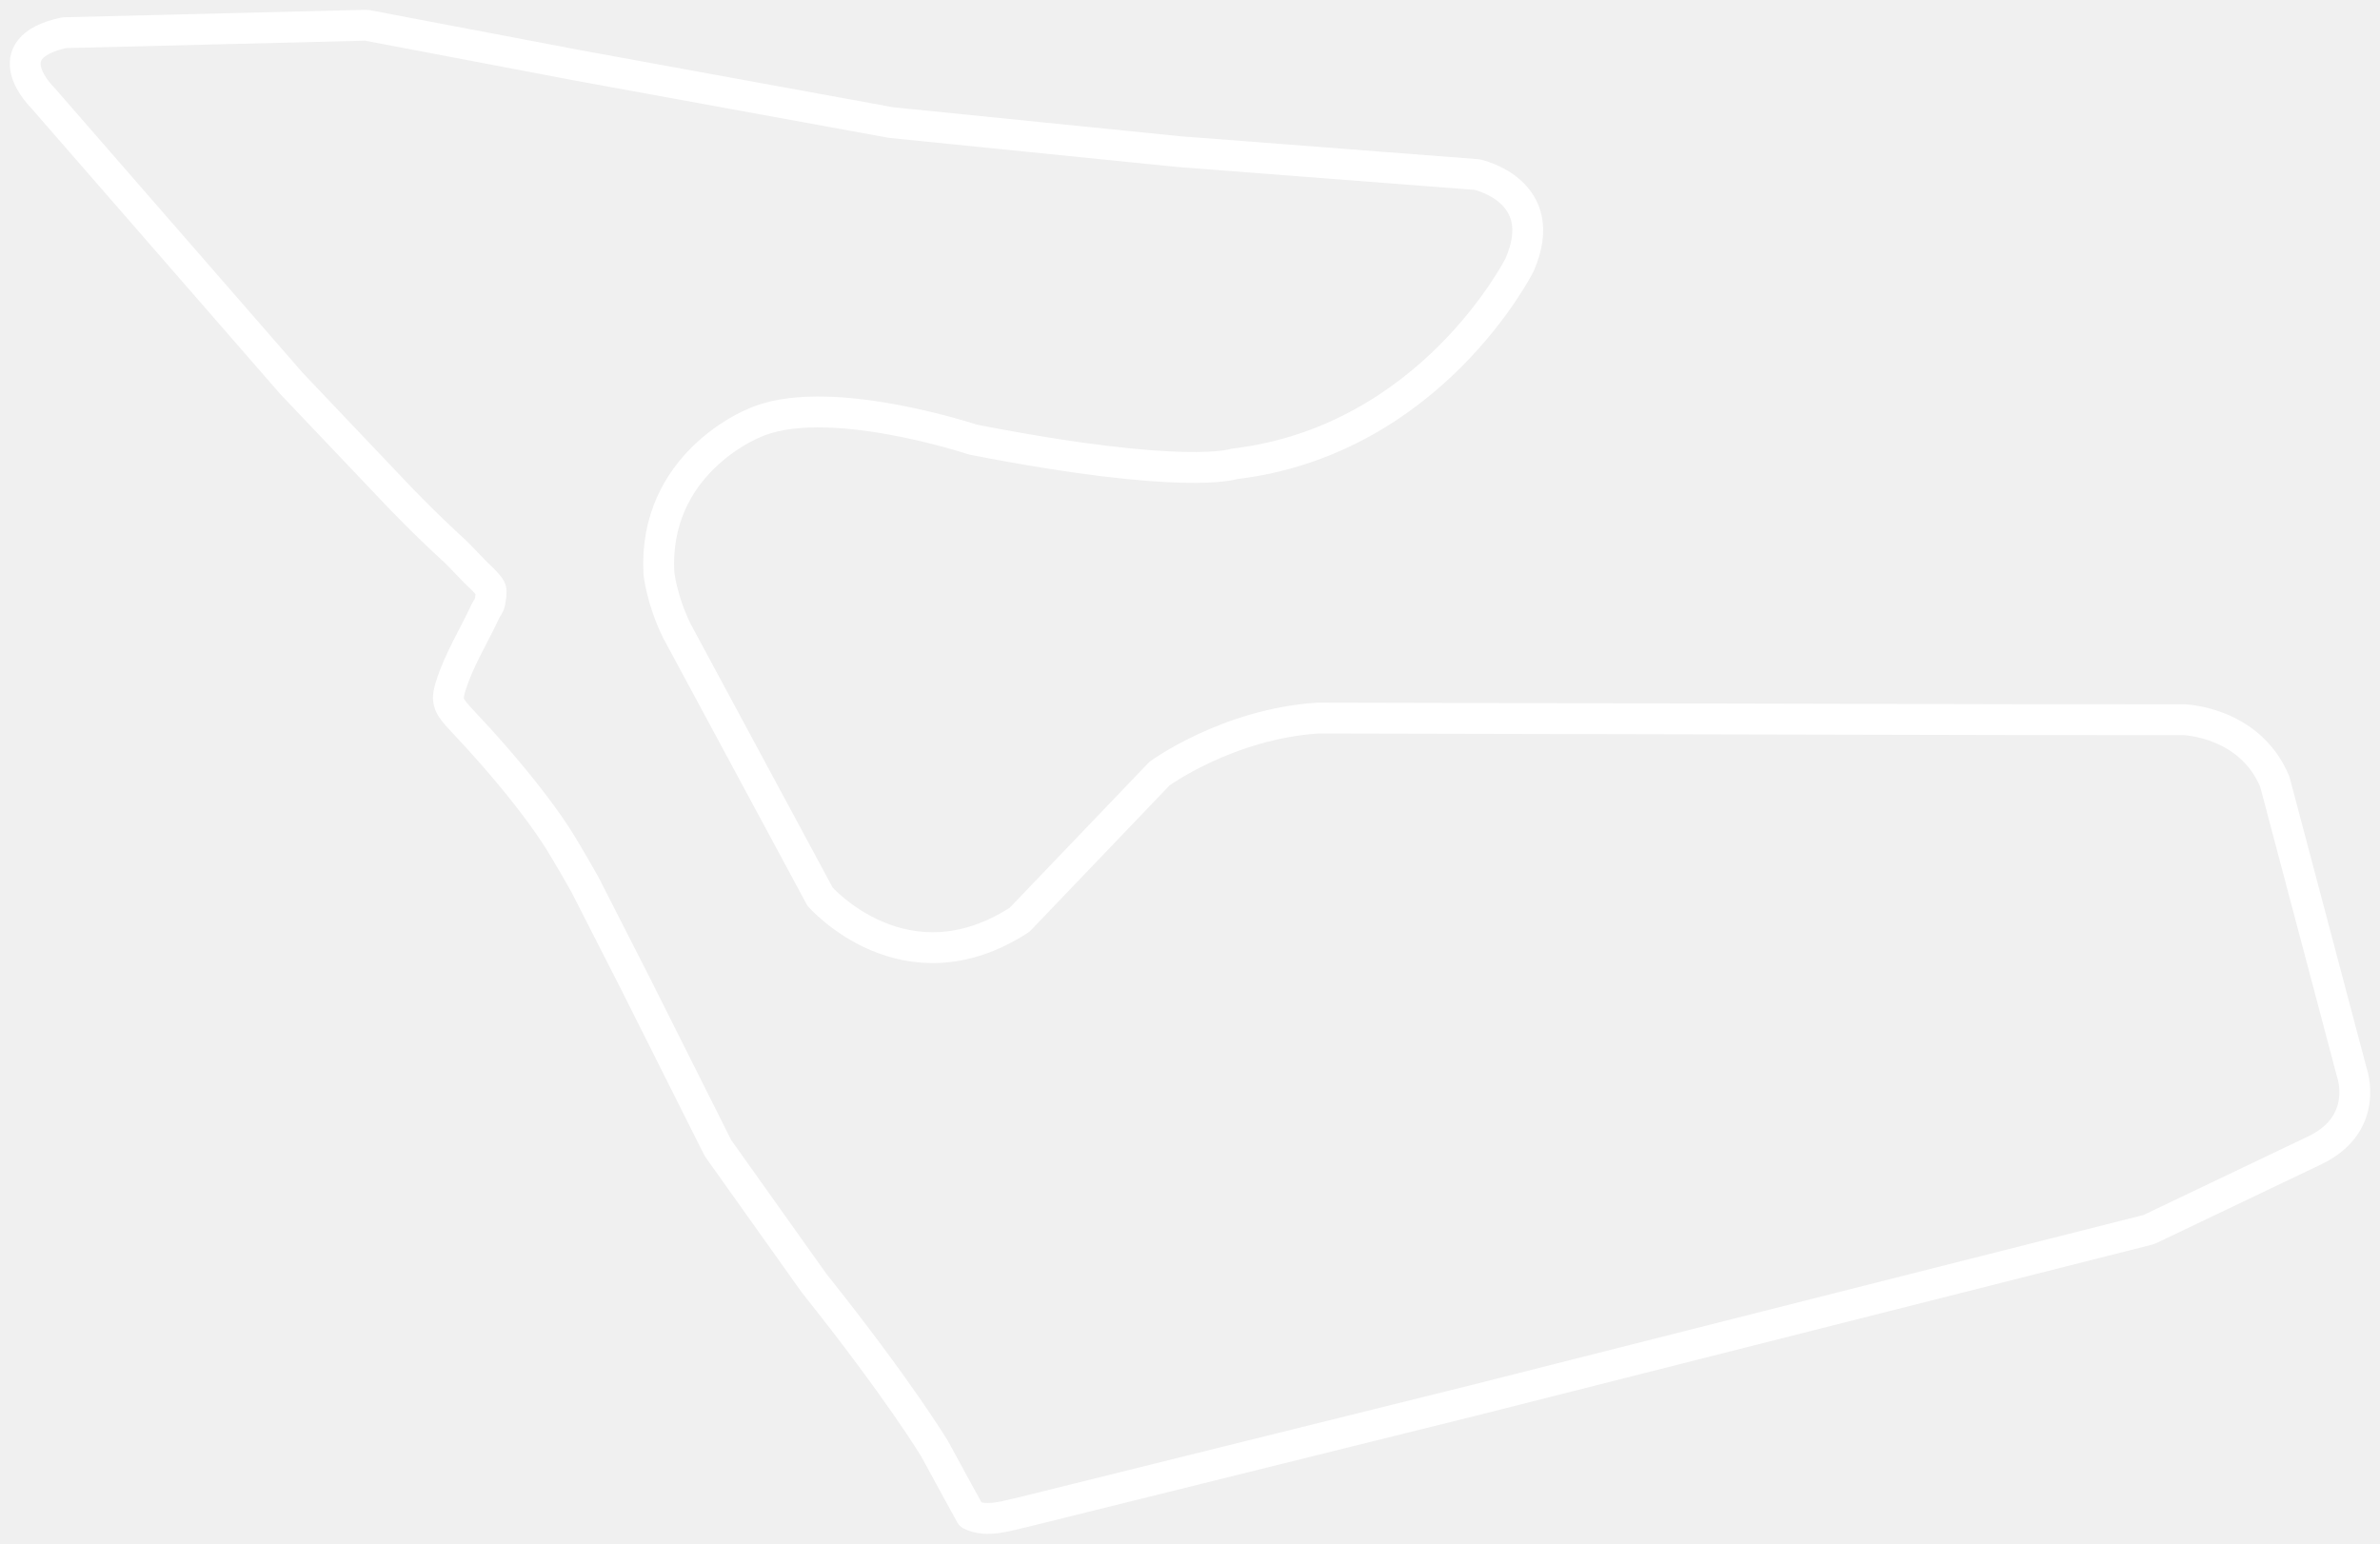
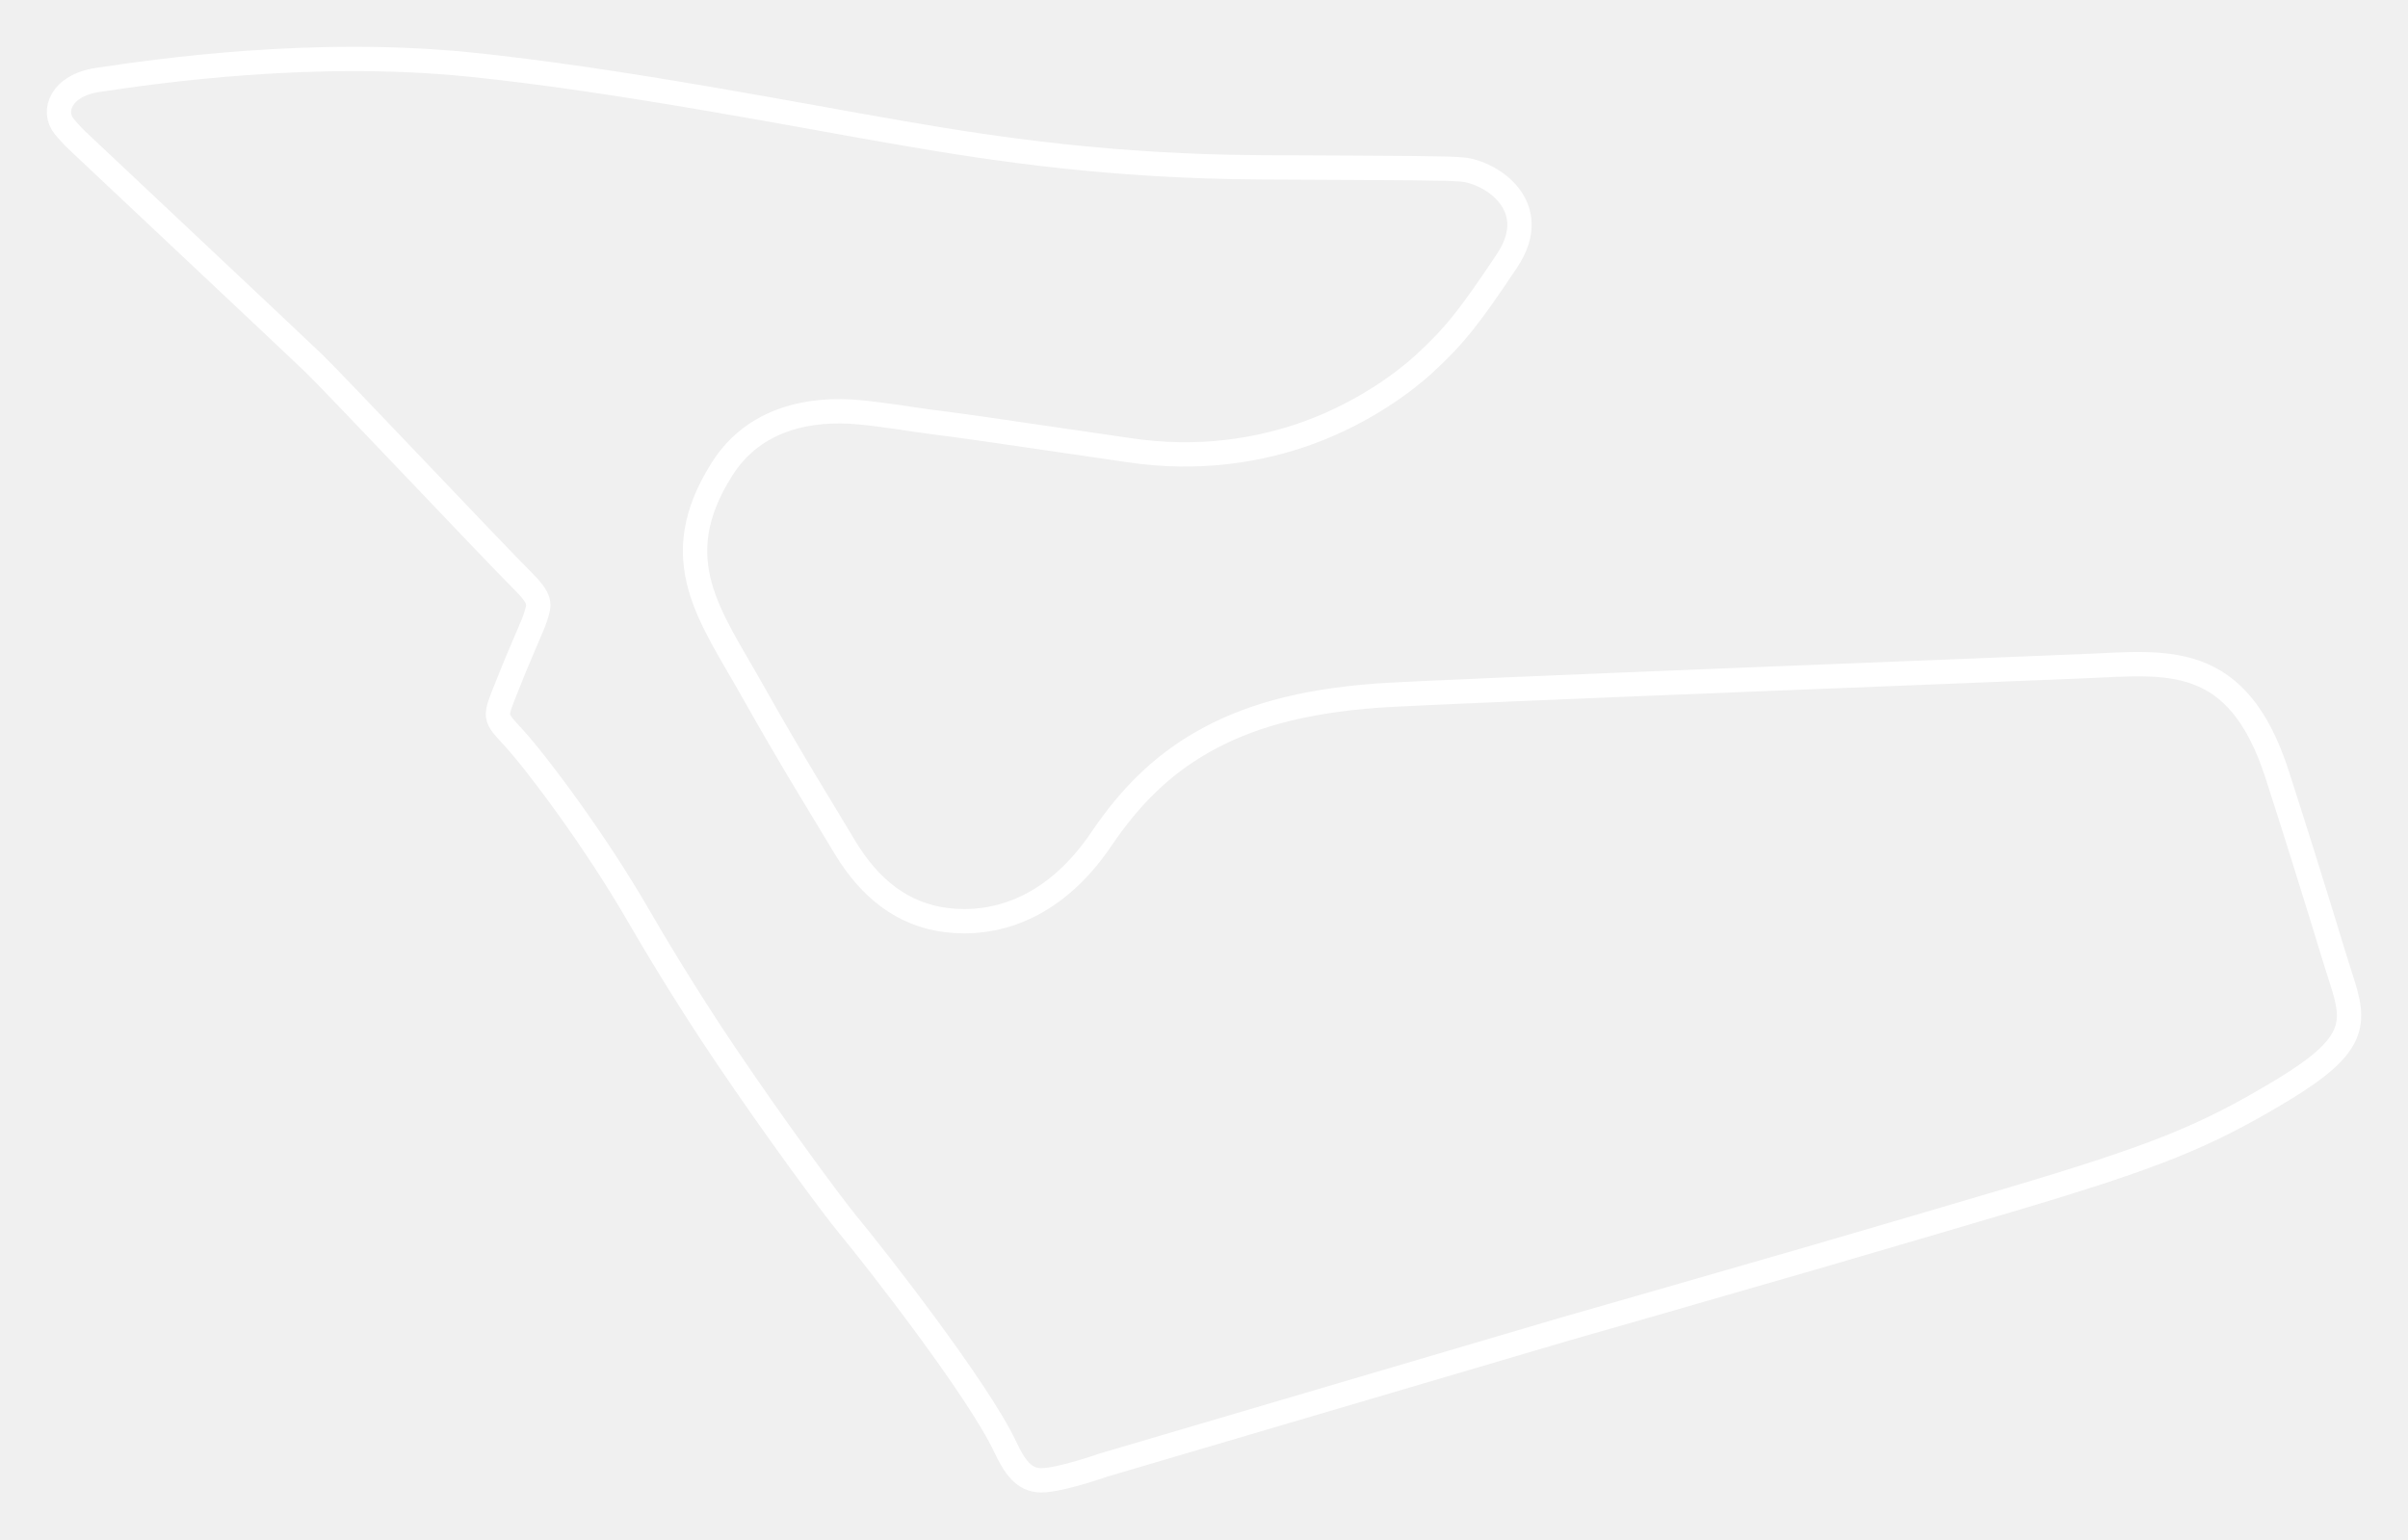
- <svg xmlns="http://www.w3.org/2000/svg" viewBox="56.63 66.21 566.15 367.23">
-   <path fill="none" stroke="#fff" stroke-width="7.34" stroke-linejoin="round" d="M 151.216,184.006 125.979,157.442 66.76,89.44 c 0,0 -12.1,-11.72 5.12,-15.45 l 71.9,-1.78 50.21,9.54 74.62,13.62 68.35,6.9 71,5.47 c 0,0 17.91,3.77 10.13,21.5 0,0 -20.97,41.77 -67.85,47.33 0,0 -11.52,4.11 -62.17,-5.78 0,0 -35.54,-11.84 -52.46,-3.75 0,0 -23.63,9.48 -22.24,35.47 0,0 0.55,6.14 4.24,13.73 l 34.09,63.28 c 0,0 20.22,23.16 47.47,5.5 l 33.29,-34.78 c 0,0 16.16,-11.77 37.62,-13.2 l 166.05,0.37 39.91,0.02 c 0,0 15.67,0.35 21.71,14.72 l 18.32,69.16 c 0,0 4.4,12.13 -8.65,18.49 l -39.62,18.92 c -53.51,13.54 -107.02,27.08 -160.52,40.62 -35.64,8.84 -71.28,17.68 -106.91,26.52 -4.14,0.89 -8.94,2.64 -12.83,0.72 0,0 -5.38,-9.78 -8.59,-15.72 0,0 -8.42,-14.01 -28.68,-39.41 l -22.86,-32.13 -19.679,-39.23 -11.969,-23.467 c 0,0 -4.497,-8.008 -7.015,-11.844 -2.054,-3.129 -4.295,-6.135 -6.589,-9.092 -2.657,-3.426 -5.459,-6.74 -8.302,-10.015 -2.14,-2.465 -4.248,-4.739 -6.589,-7.247 -0.996,-1.068 -2.359,-2.47 -3.163,-3.69 -0.413,-0.627 -0.718,-1.361 -0.791,-2.108 -0.103,-1.064 0.212,-2.141 0.527,-3.163 1.926,-6.244 5.486,-11.862 8.229,-17.793 0.507,-1.097 0.941,-1.174 1.127,-2.368 0.109,-0.7 0.458,-2.402 0.132,-3.031 -0.511,-0.986 -2.202,-2.614 -3.024,-3.362 -0.857,-0.781 -4.43,-4.639 -5.46,-5.577 -7.313,-6.658 -13.631,-13.328 -13.631,-13.328 z" />
+ <svg xmlns="http://www.w3.org/2000/svg" viewBox="49.345 206.792 979.983 626.508">
+   <path d="M788.5,718.3c-52.1,15.1-101.8,29.3-101.8,29.3l-188.3,55.5s-17.6,6.2-25.3,6.2c-7.1,0-10.9-5.6-14.7-13.7-11-23.3-52.5-76.5-64.2-90.6-6.5-7.9-29.6-39.2-49.8-69.2-16.2-24-30-47.3-34.9-55.8-17.8-30.9-41.6-62.5-50.8-72.6-8.6-9.4-8.2-8.1-2.9-21.6,5.3-13.5,10.6-24.8,11.5-27.9,1.6-5.2,2.7-6.9-5.8-15.3-10.6-10.5-76.3-80.1-84.3-87.8s-86.6-81.5-94.5-89c-2.7-2.5-4.8-4.6-7.2-7.5-5.1-6.2-1.4-16.8,13.8-19,23.4-3.5,86.7-12.7,150.6-6.3,60.7,6.1,138,21.4,176.8,28,38.8,6.7,85.4,13.6,146.5,13.9,61.1.3,75.2.3,81.4.9,11.8,1.2,32.9,15,18,37.2-15.6,23.4-21.6,30.8-34,42.2-6.7,6.1-23.2,19.1-46.4,27.6-20,7.3-44.8,11.5-73.5,7.2-62-9.1-66.3-9.7-81.2-11.6-5.5-.7-17.8-2.8-28.3-3.8-19.7-1.9-42.8,2.2-56,23.1-23.4,36.9-4.7,59.8,12.3,90.1,17,30.2,27.9,47.4,37.8,64,10,16.5,23.3,27.3,41.3,29.5,18,2.2,42.9-3.2,63.1-33.2,11.4-16.8,24.1-29.6,40.9-39.2,17.6-10.1,39.7-16.7,71.5-19,25.9-1.8,268.9-11.1,288.1-12,33-1.4,61.7-6.1,77.9,44.2,16.2,50.3,23.3,74.9,26,83,6,18.2,6.4,27-23.6,45.2-31.8,19.2-51.8,27.2-111.7,45-22,6.5-50.5,14.9-78.3,23h0Z" transform="matrix(1 0 0 1 0 0)" fill="none" fill-rule="nonzero" stroke="#fff" stroke-width="9.9" stroke-linecap="round" stroke-linejoin="round" />
</svg>
